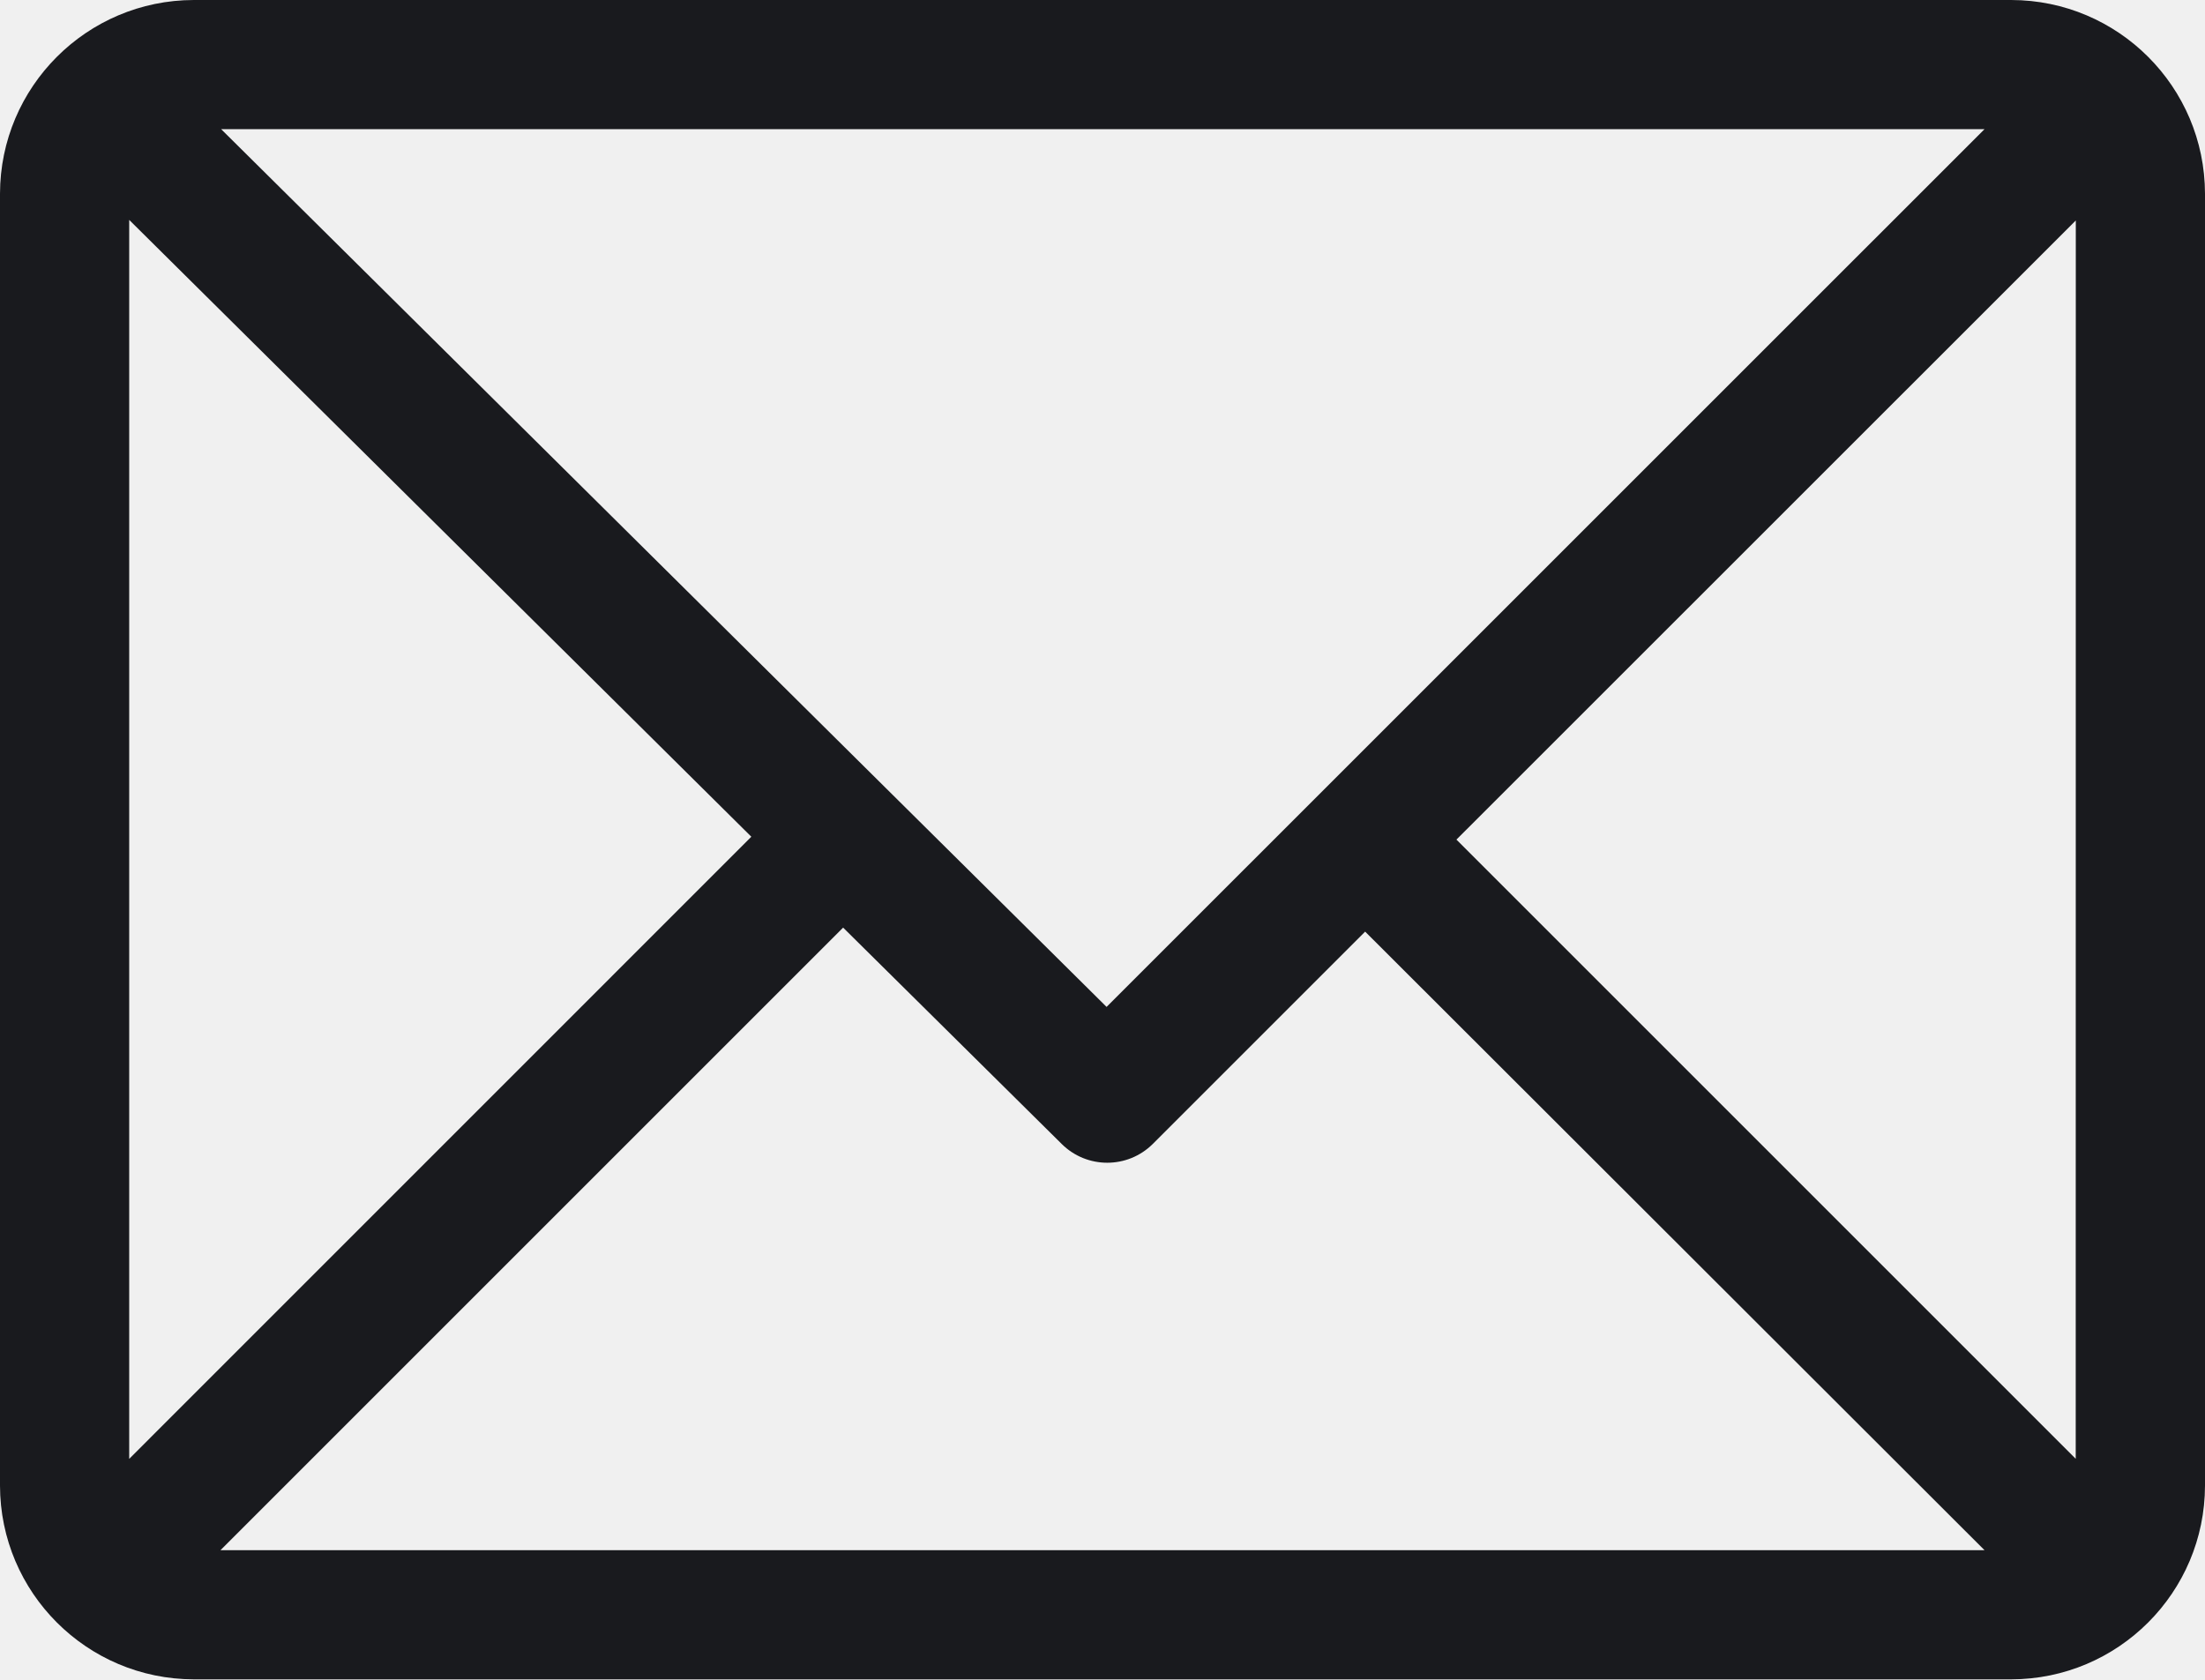
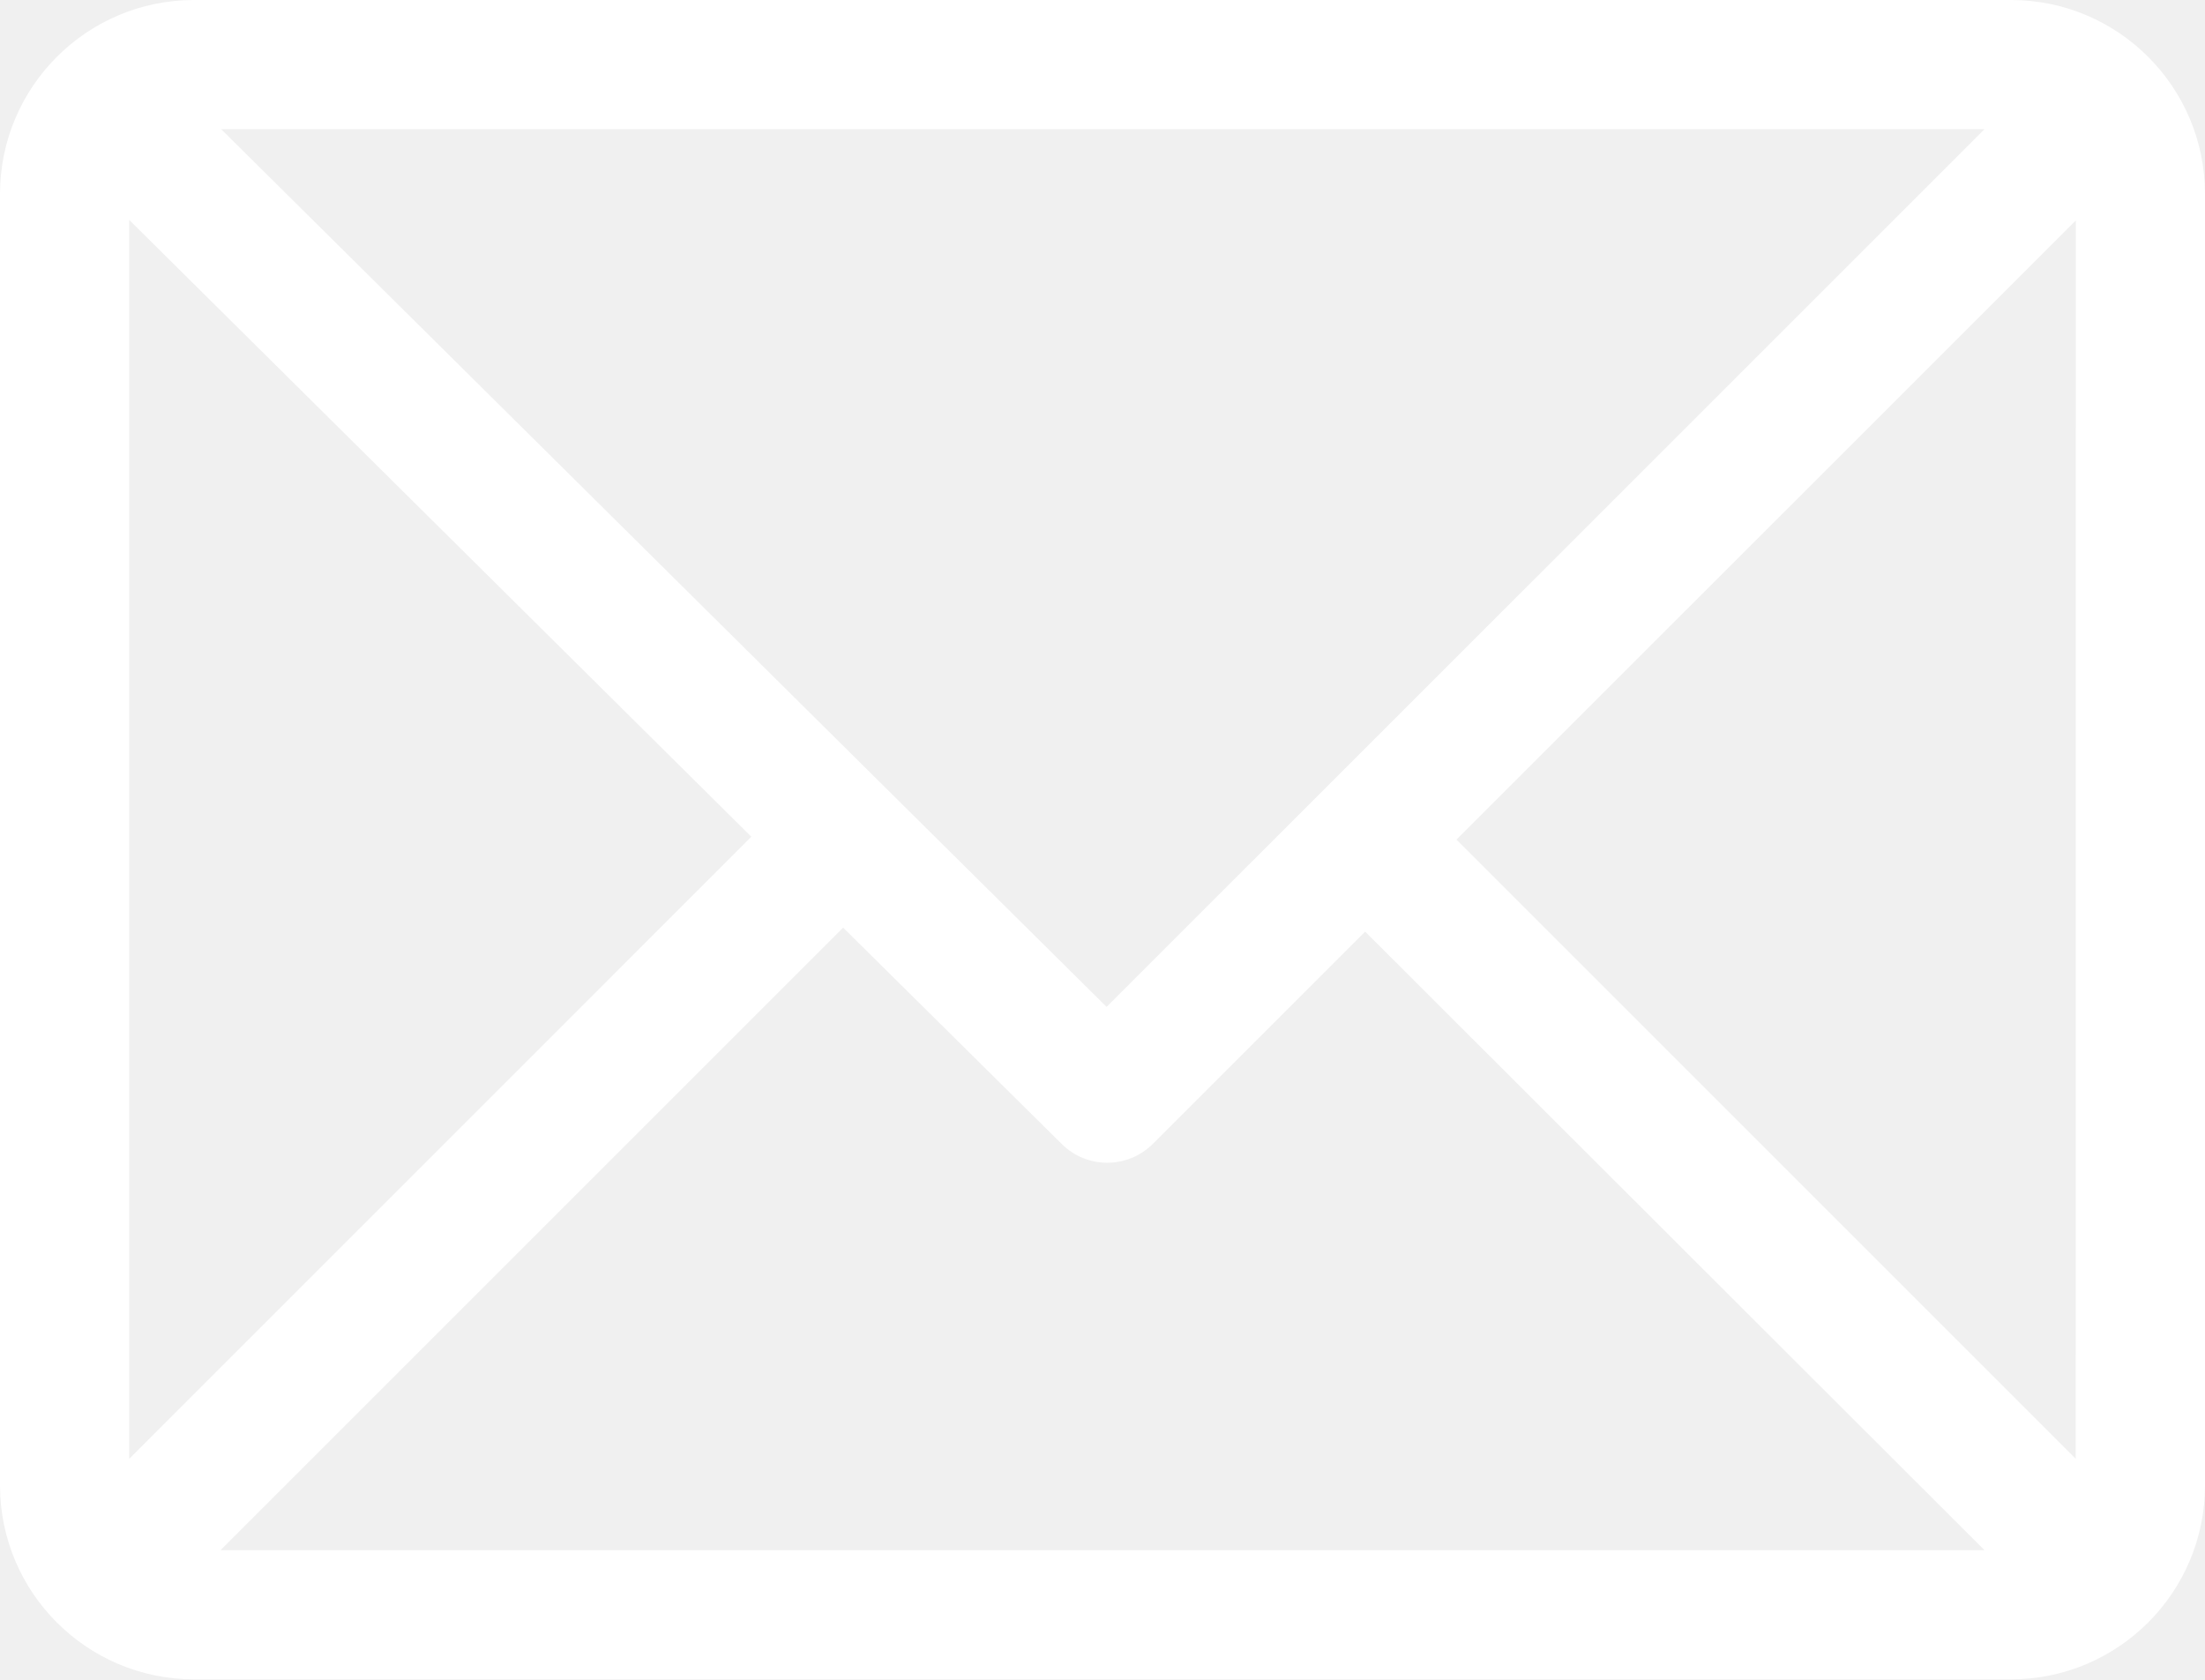
<svg xmlns="http://www.w3.org/2000/svg" width="27" height="20.566" viewBox="0 0 27 20.566">
  <defs>
    <style>
-             .cls-1{fill:#191a1e}
+             .cls-1{fill:#ffffff}
        </style>
  </defs>
  <g id="email_1_" data-name="email (1)" transform="translate(0 -61)">
    <g id="Grupo_4" data-name="Grupo 4" transform="translate(0 61)">
      <path id="Trazado_23" d="M24.627 61H2.373A2.377 2.377 0 0 0 0 63.373v15.82a2.377 2.377 0 0 0 2.373 2.373h22.254A2.377 2.377 0 0 0 27 79.193v-15.82A2.377 2.377 0 0 0 24.627 61zm-.327 1.582L13.55 73.331 2.708 62.582zM1.582 78.866V63.693L9.2 71.247zM2.7 79.984l7.624-7.624L13 75.009a.791.791 0 0 0 1.116 0l2.6-2.6 7.584 7.575zm22.717-1.119l-7.583-7.583 7.584-7.582z" class="cls-1" data-name="Trazado 23" transform="translate(0 -61)" />
    </g>
  </g>
</svg>
